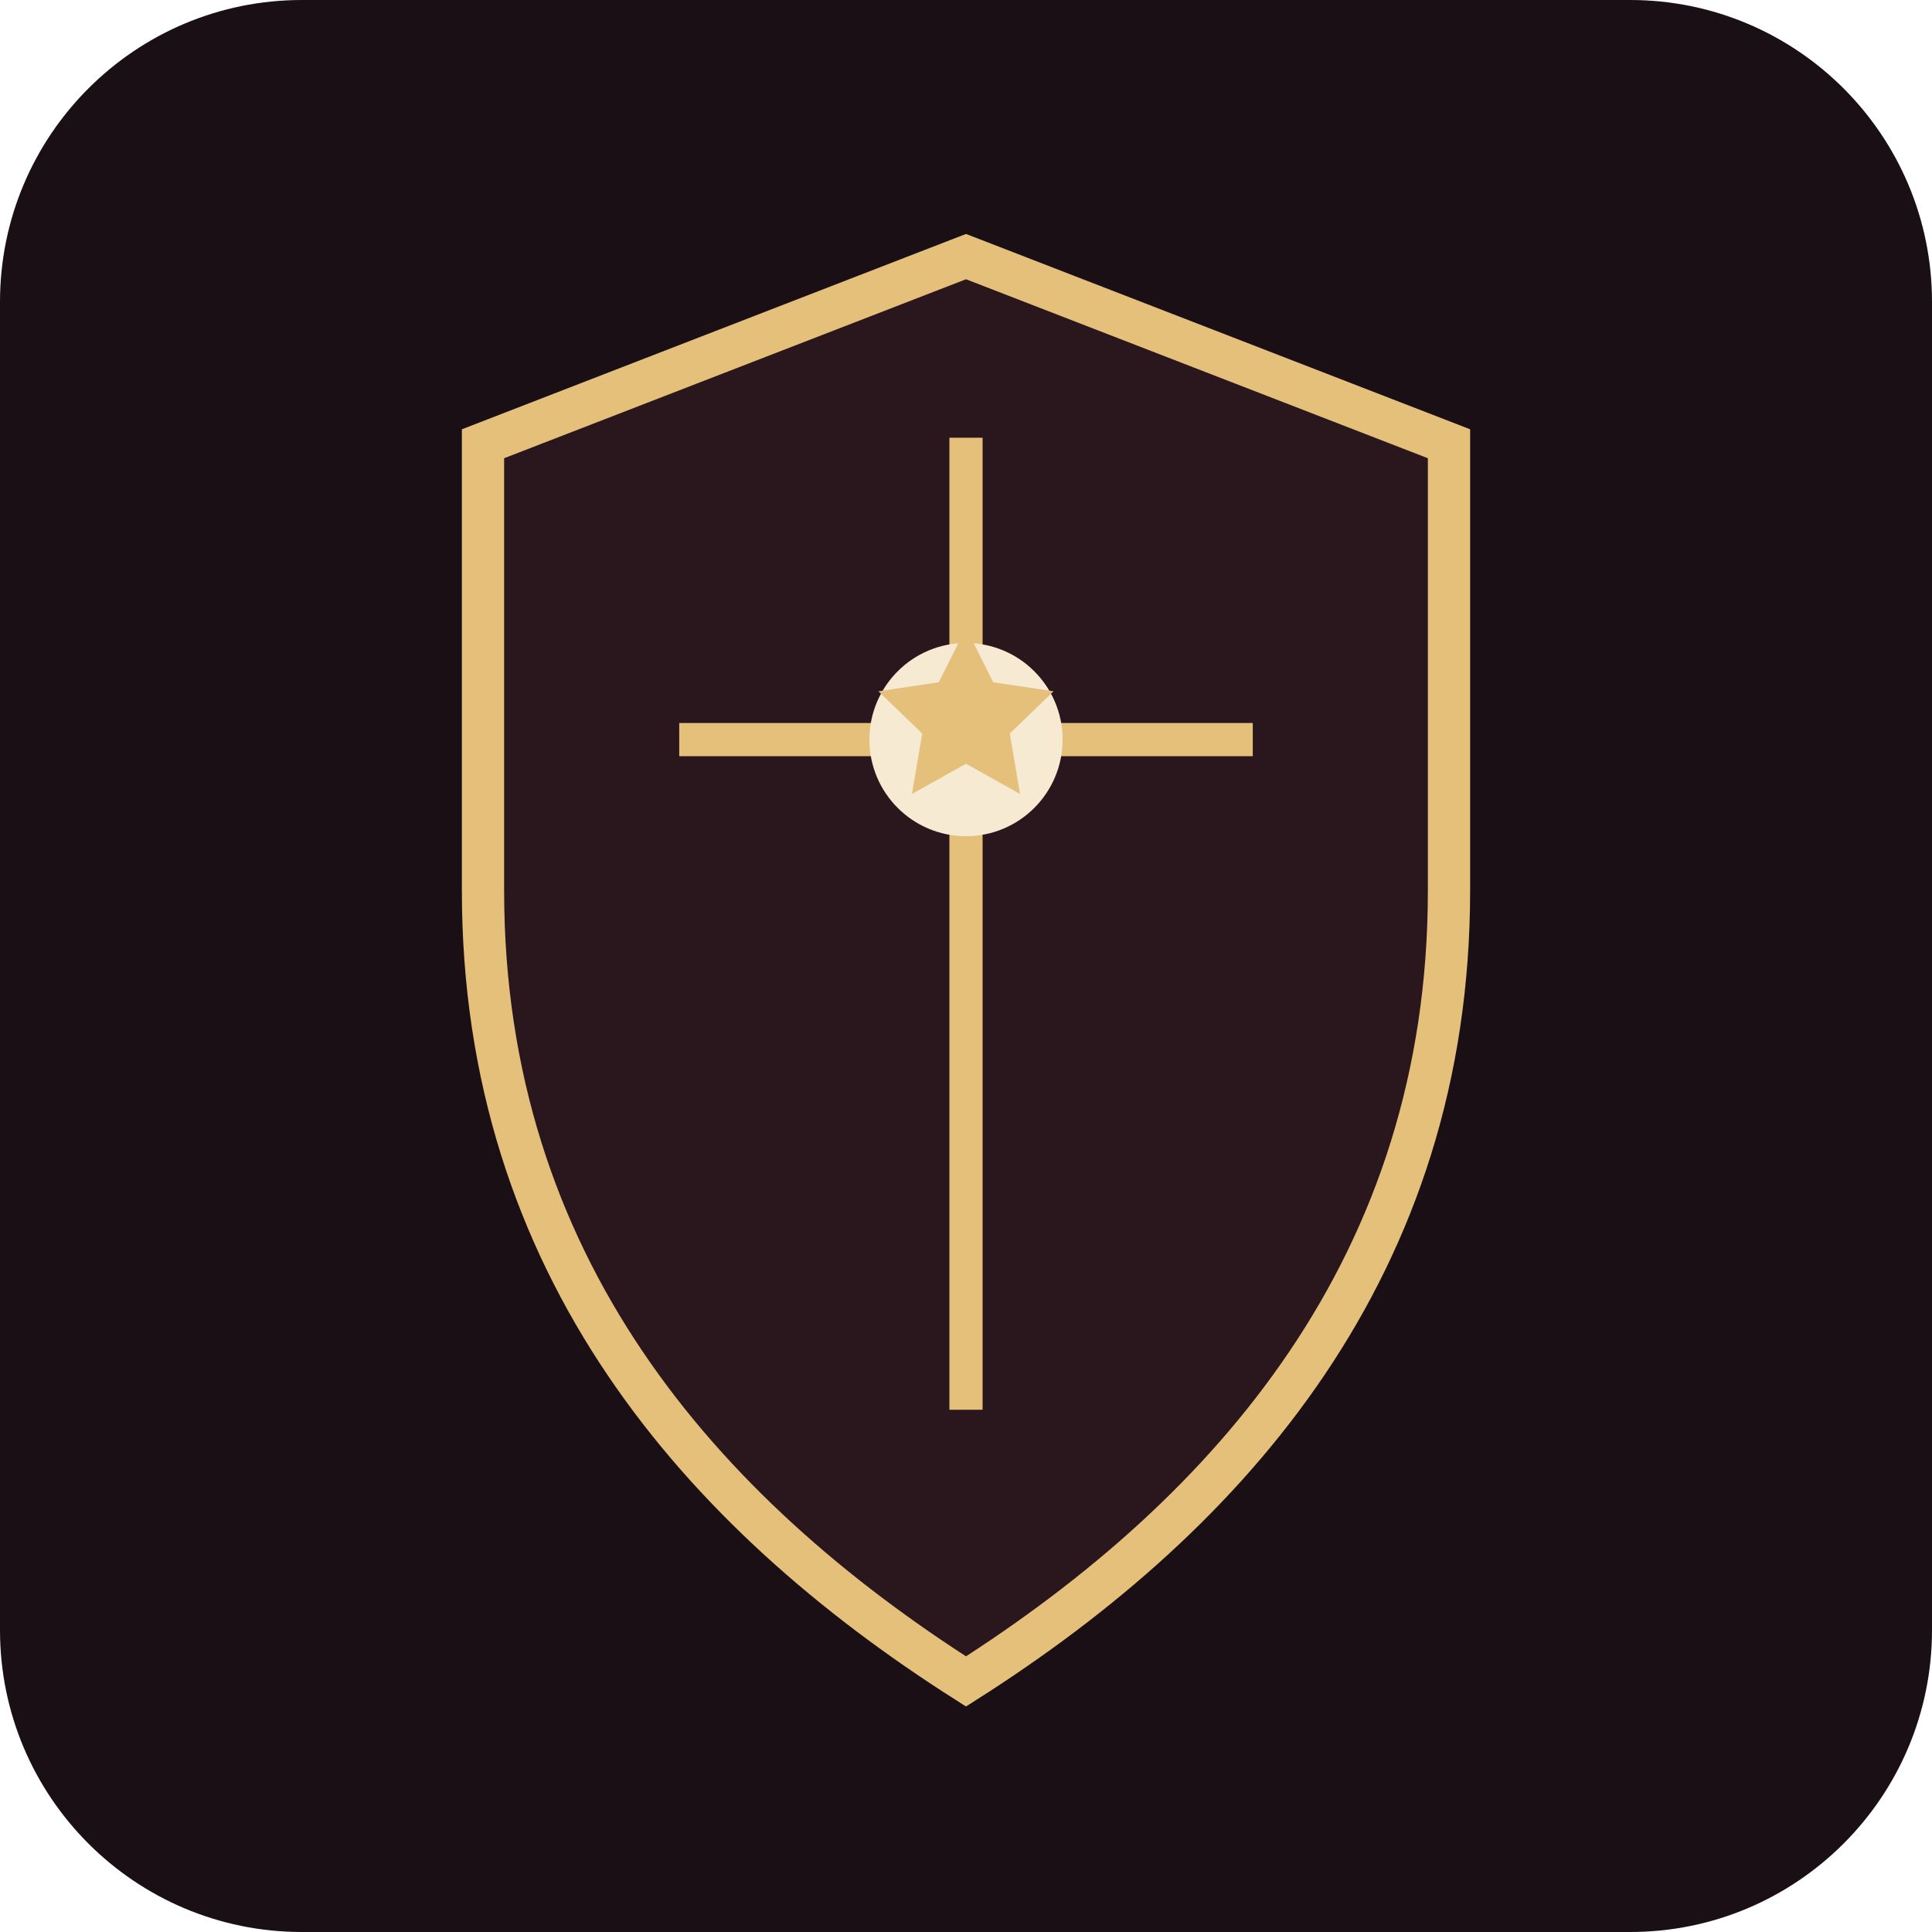
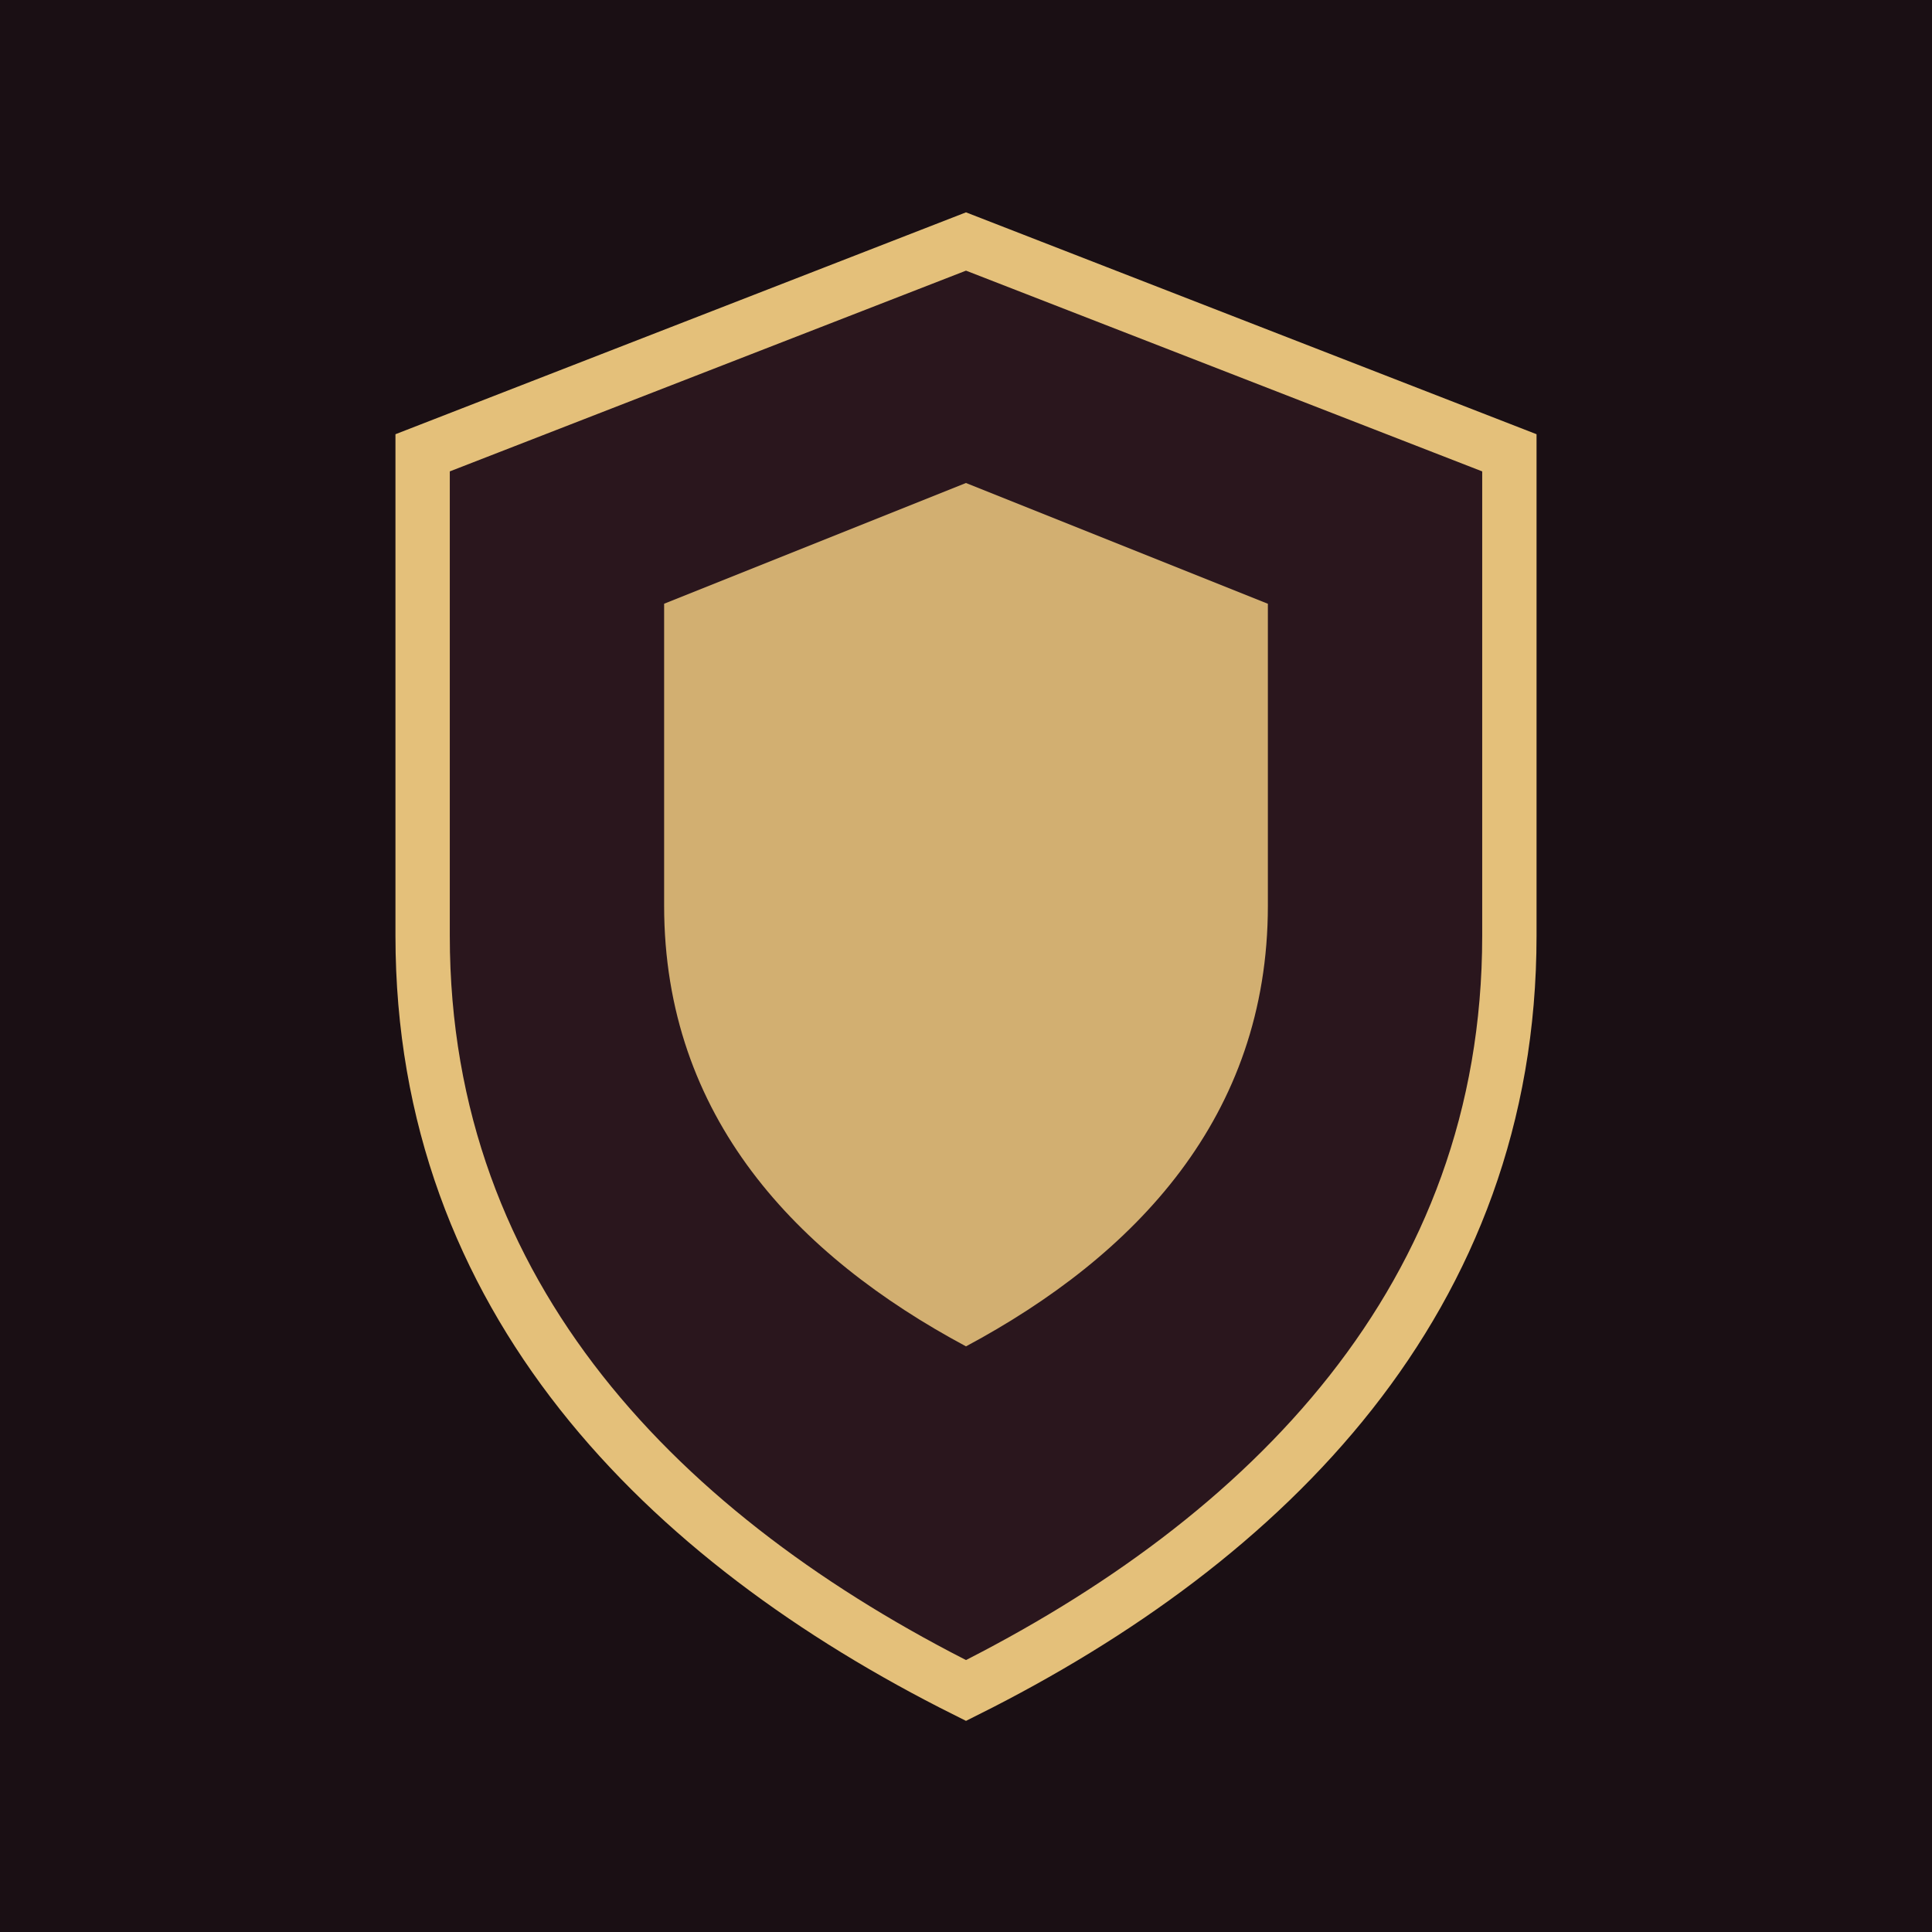
- <svg xmlns="http://www.w3.org/2000/svg" viewBox="0 0 64 64" role="img" aria-label="plt">
-   <defs>
-     <filter id="plt-soft" x="-20%" y="-20%" width="140%" height="140%">
-       <feGaussianBlur in="SourceAlpha" stdDeviation="0.6" result="b" />
-       <feOffset dy="0.4" />
-       <feMerge>
-         <feMergeNode />
-         <feMergeNode in="SourceGraphic" />
-       </feMerge>
-     </filter>
-   </defs>
-   <rect width="64" height="64" rx="10" fill="#1a0f14" />
-   <path fill="#2a161d" stroke="#e4c07a" stroke-width="1.4" d="M32 8.5l16 6.2v14.8c0 12.4-7.2 20.6-16 26.2C23.2 50.1 16 41.9 16 29.5V14.7L32 8.5z" />
-   <path fill="none" stroke="#e4c07a" stroke-width="1.1" d="M32 14.5v32.2M22.5 24.5h19" />
-   <circle cx="32" cy="24.5" r="3.2" fill="#f6ead2" />
-   <path fill="#e4c07a" d="M32 20.8l.9 1.8 2 .3-1.45 1.4.34 2-1.79-1-1.79 1 .34-2-1.45-1.4 2-.3z" />
+ <svg xmlns="http://www.w3.org/2000/svg" viewBox="0 0 64 64" role="img">
+   <rect width="64" height="64" fill="#1a0f14" />
+   <path d="M32 8l18 7v16c0 12-8 20-18 25C22 51 14 43 14 31V15z" fill="#2a161d" stroke="#e4c07a" stroke-width="1.8" />
+   <path d="M32 16l10 4v10c0 7-4.4 11.6-10 14.6C26.4 41.6 22 37 22 30V20z" fill="#e4c07a" opacity="0.9" />
</svg>
